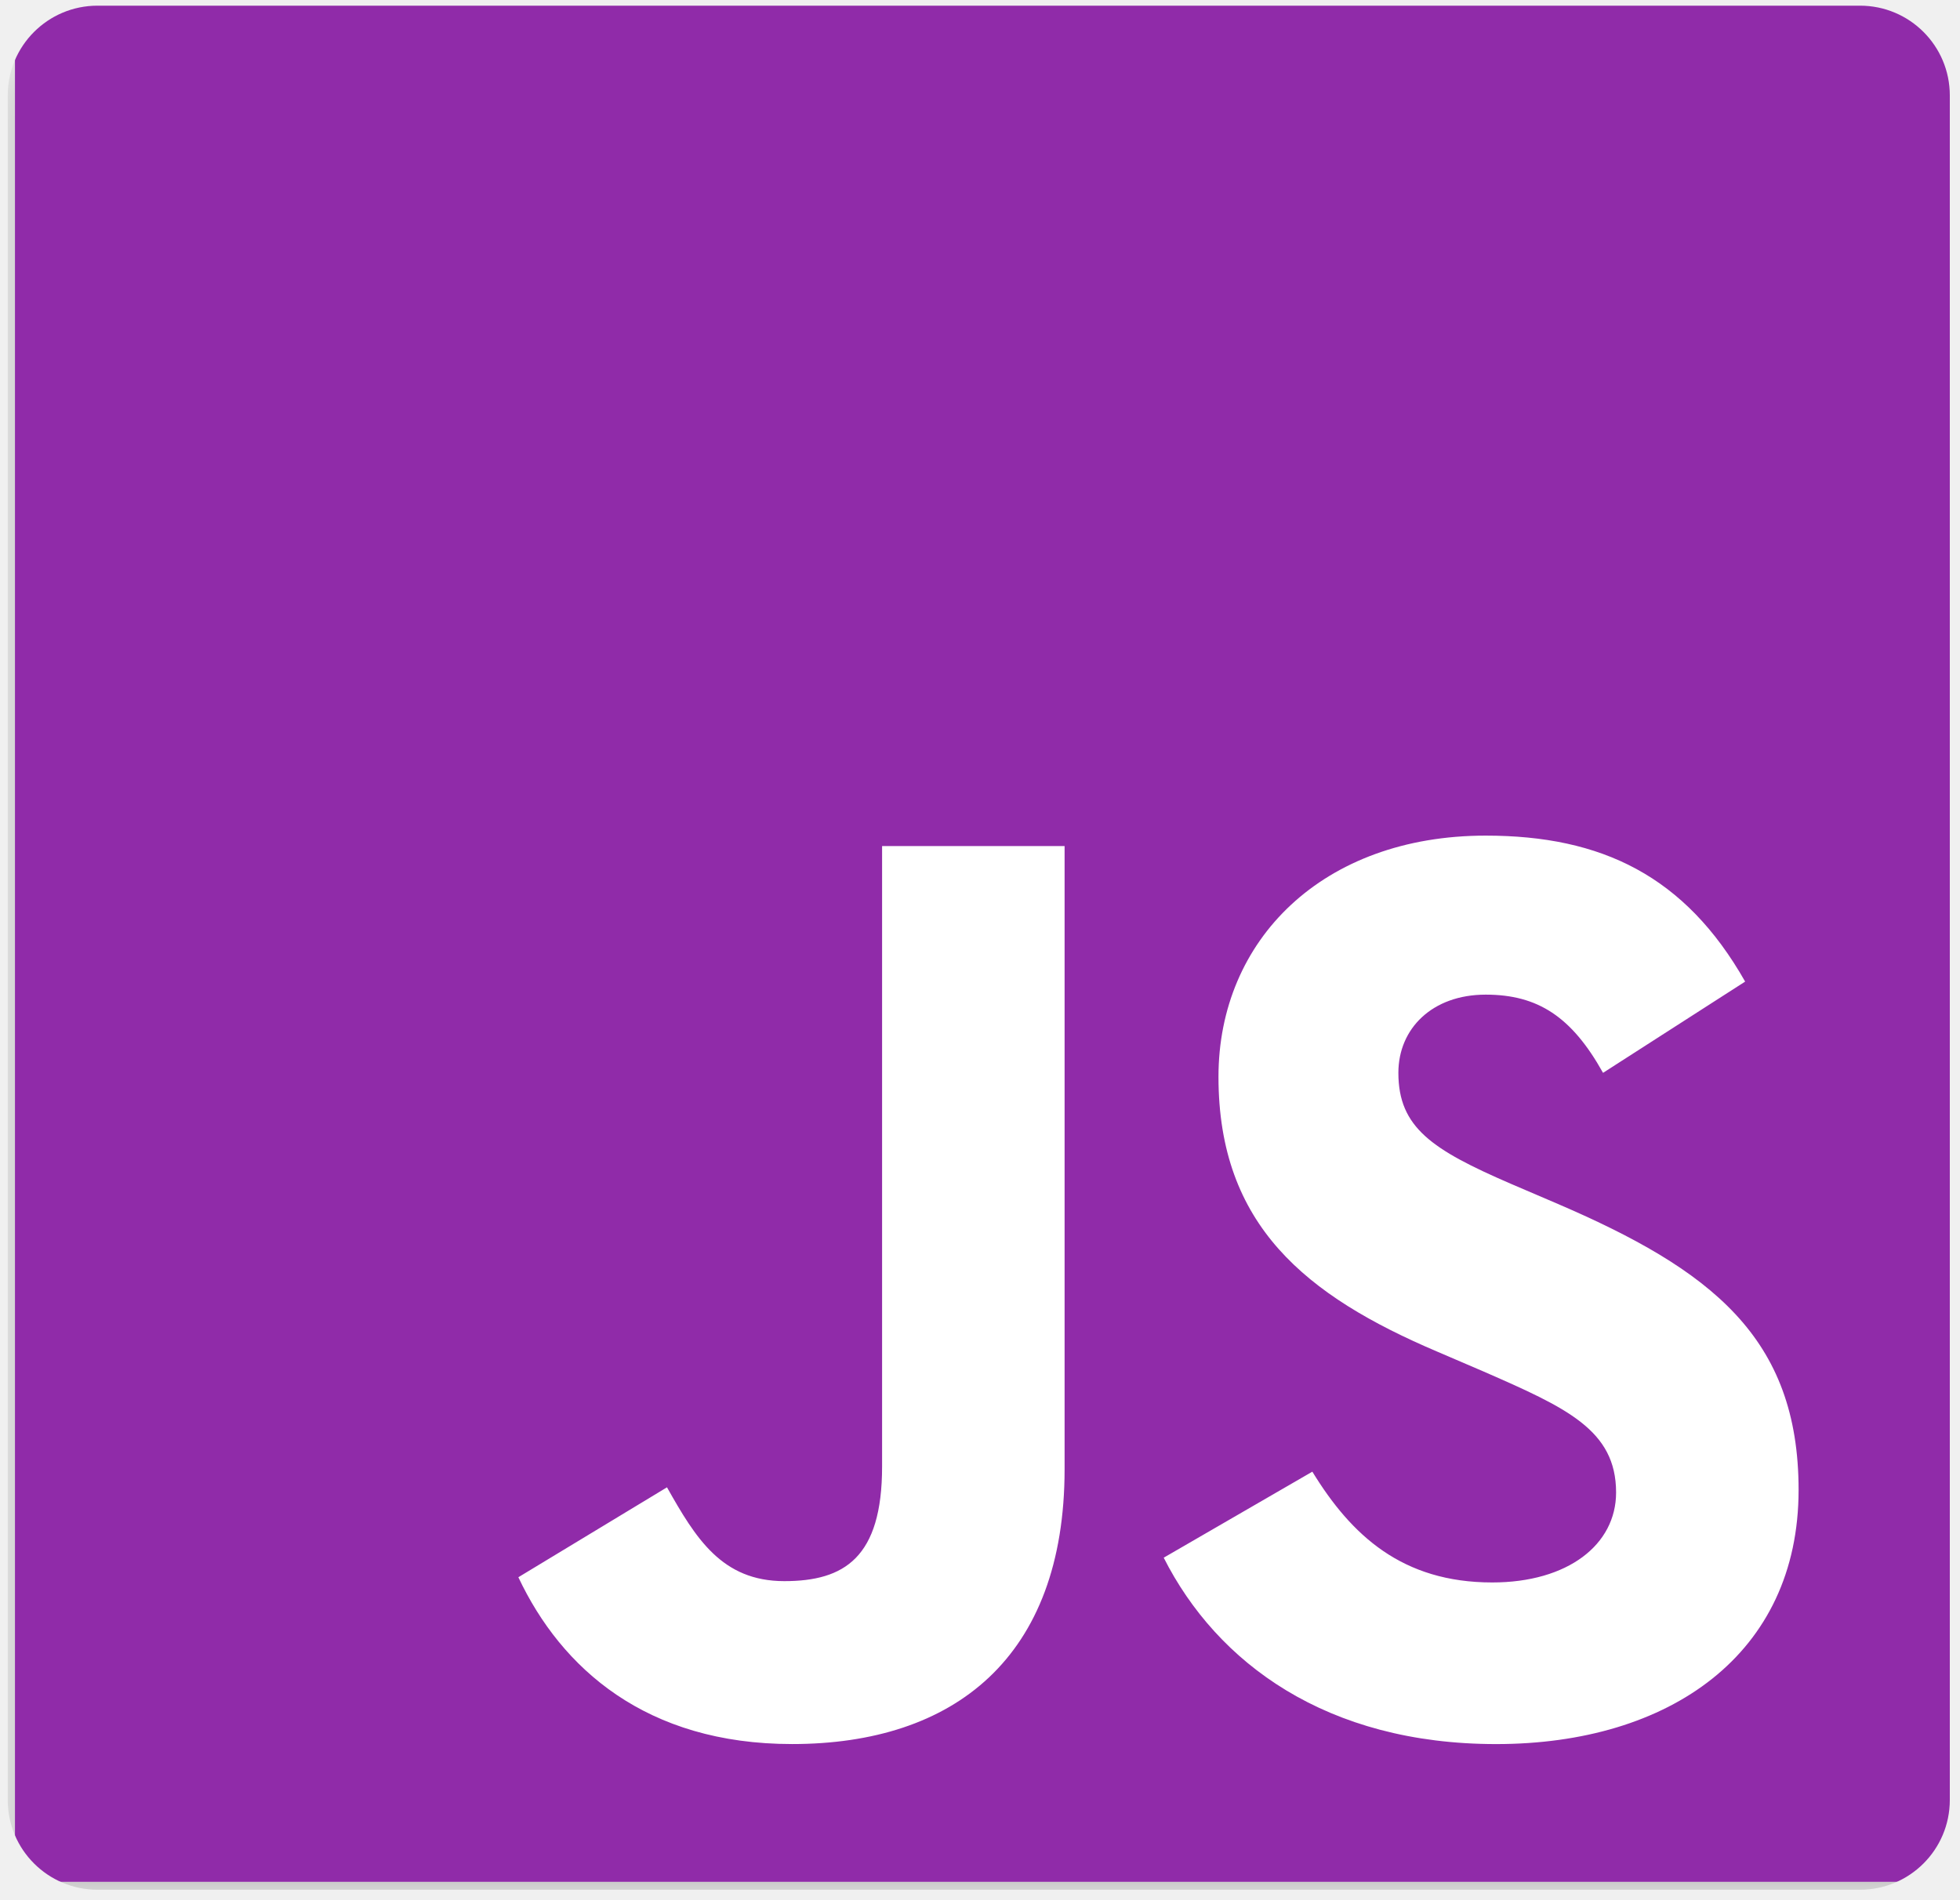
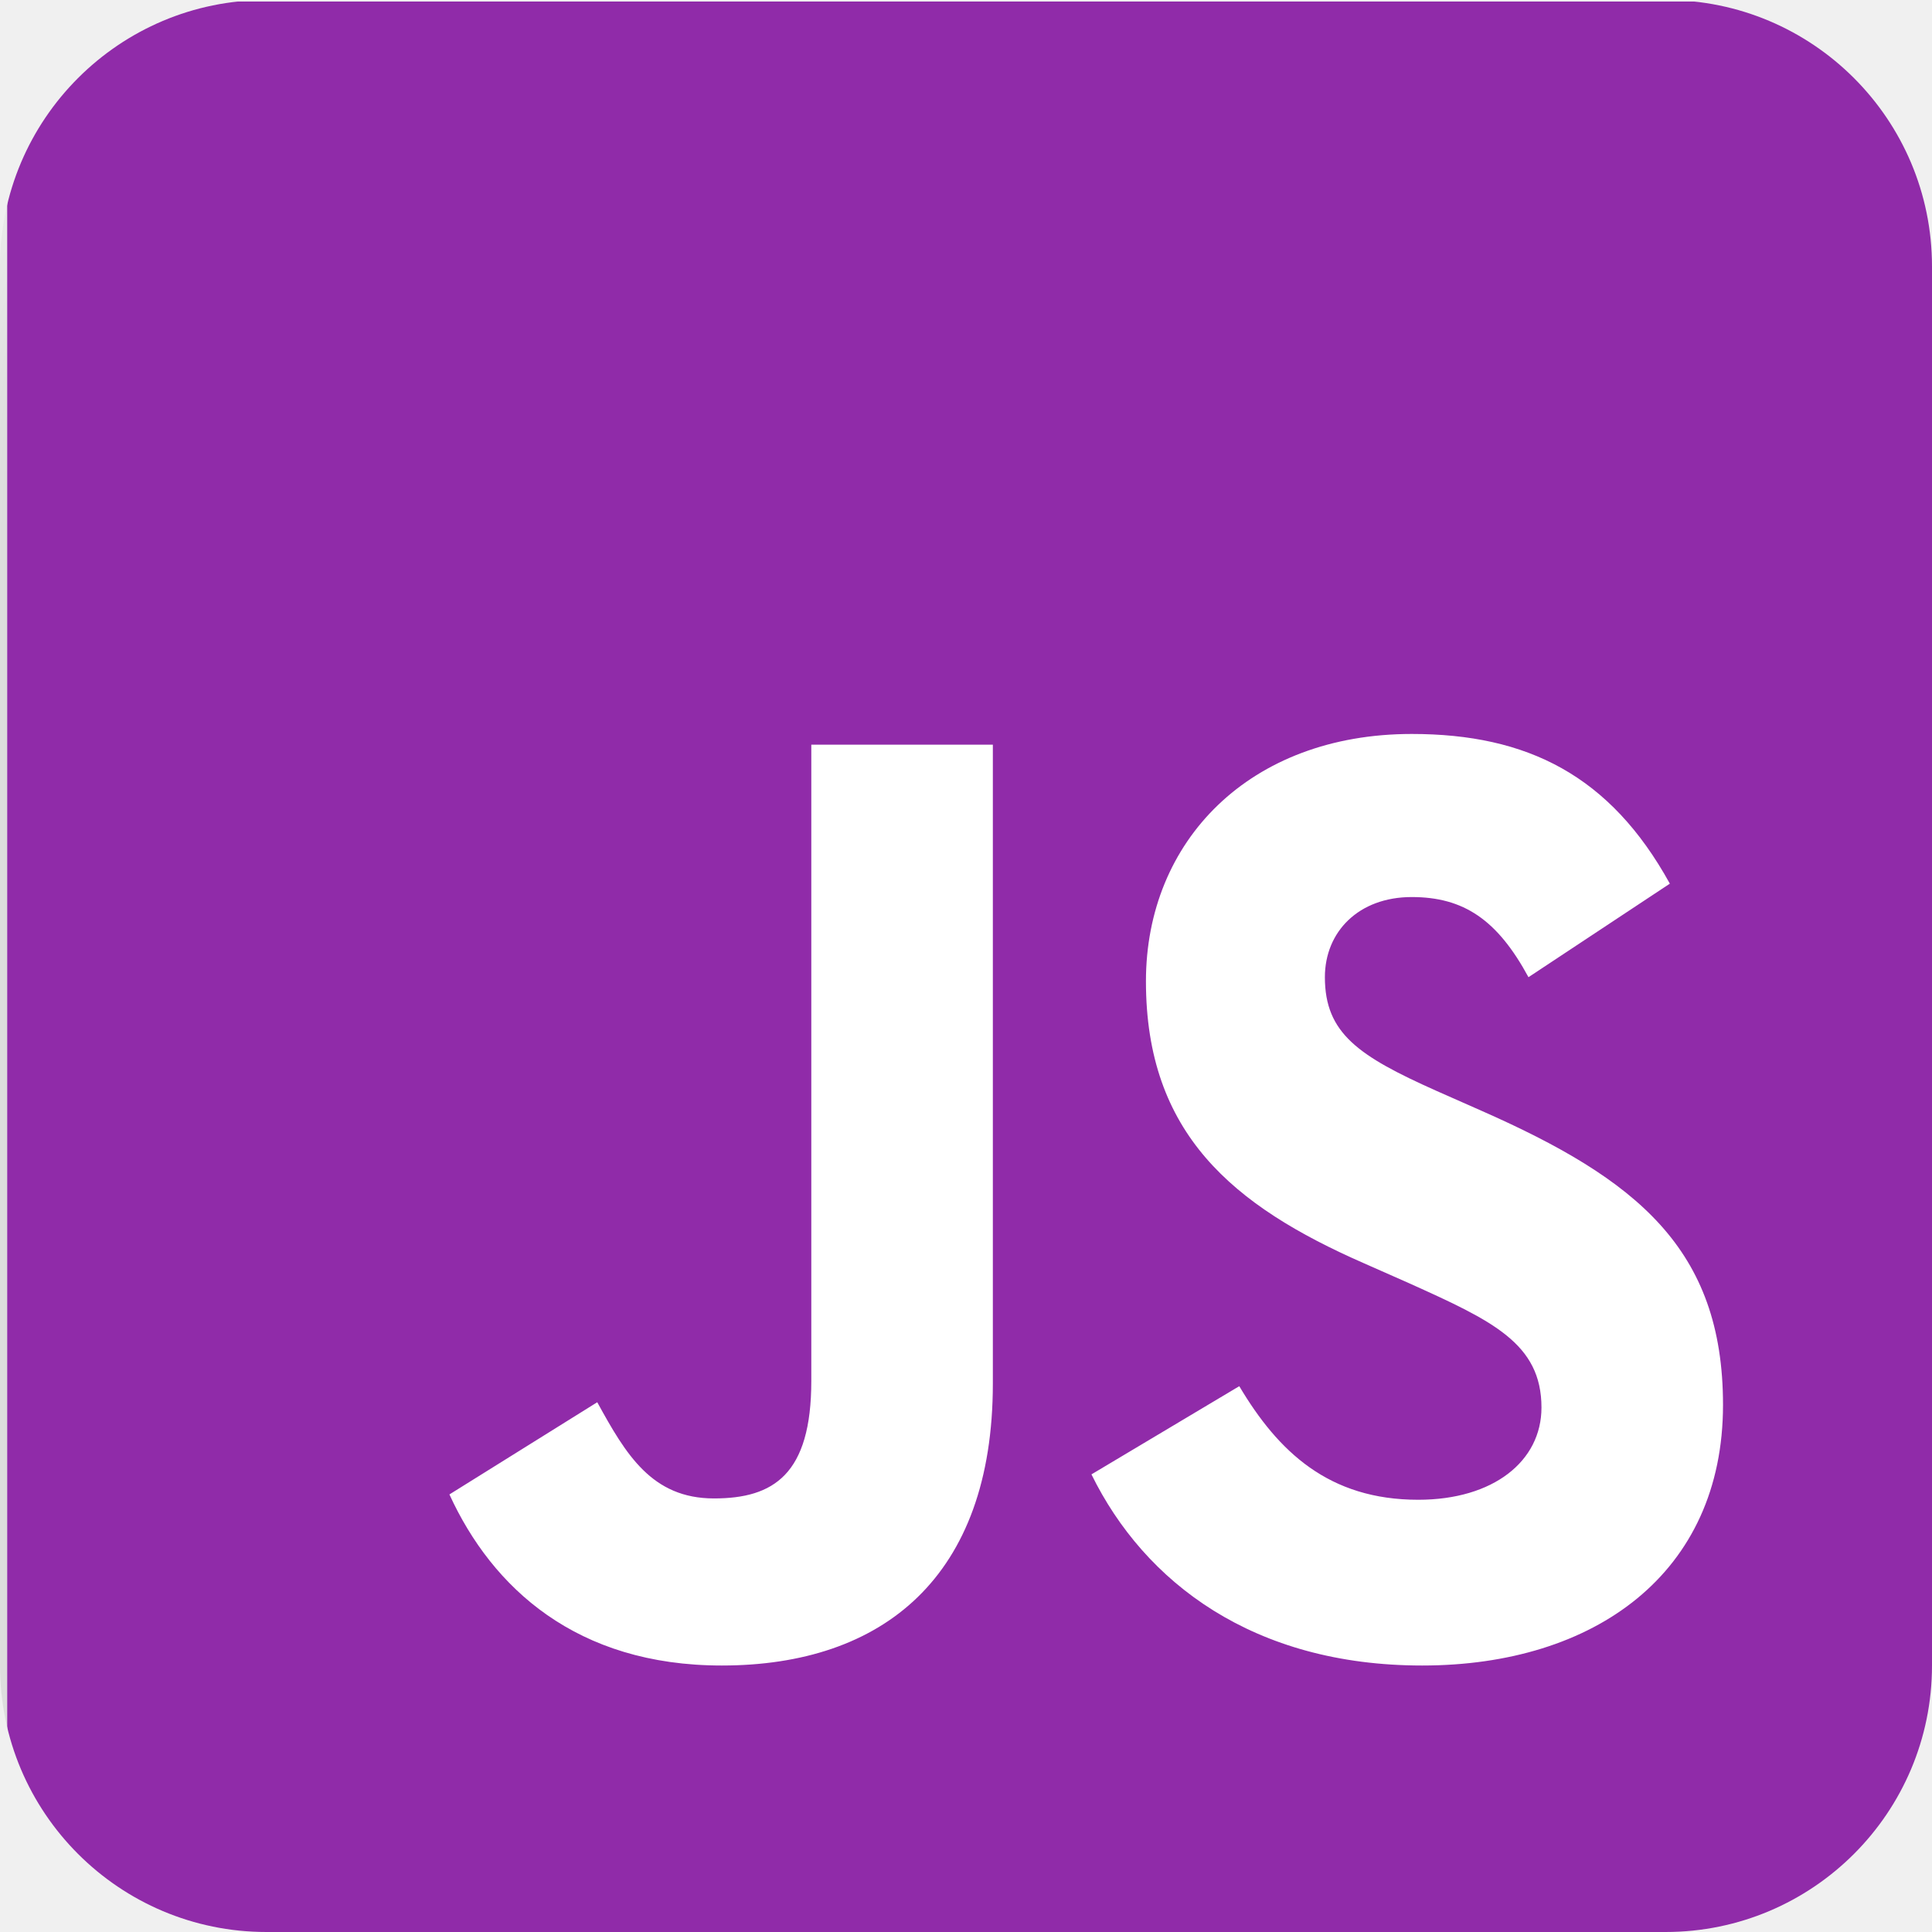
- <svg xmlns="http://www.w3.org/2000/svg" width="131" height="127" viewBox="0 0 131 127" fill="none">
-   <g clip-path="url(#clip0_35_159)">
-     <g filter="url(#filter0_d_35_159)">
-       <path d="M1 -4H130.803V125.803H1V-4Z" fill="#902BA9" />
+ <svg xmlns="http://www.w3.org/2000/svg" width="29" height="29" viewBox="0 0 29 29" fill="none">
+   <g clip-path="url(#clip0_93_8)">
+     <g filter="url(#filter0_d_93_8)">
+       <path d="M0.108 0.023H29.108V29.023H0.108V0.023Z" fill="#902BA9" />
    </g>
-     <path d="M34.646 105.44L44.579 99.429C46.496 102.827 48.239 105.701 52.42 105.701C56.429 105.701 58.956 104.134 58.956 98.035V56.56H71.154V98.207C71.154 110.841 63.748 116.592 52.943 116.592C43.185 116.592 37.521 111.539 34.645 105.439M77.78 104.133L87.712 98.383C90.327 102.653 93.725 105.789 99.736 105.789C104.791 105.789 108.014 103.262 108.014 99.777C108.014 95.594 104.703 94.113 99.126 91.674L96.078 90.366C87.277 86.62 81.439 81.915 81.439 71.982C81.439 62.833 88.409 55.862 99.301 55.862C107.056 55.862 112.633 58.563 116.64 65.621L107.142 71.721C105.051 67.974 102.786 66.493 99.301 66.493C95.728 66.493 93.463 68.759 93.463 71.721C93.463 75.38 95.728 76.862 100.956 79.128L104.005 80.434C114.374 84.879 120.212 89.409 120.212 99.603C120.212 110.582 111.586 116.594 99.998 116.594C88.671 116.594 81.351 111.192 77.779 104.134" fill="white" />
+     <path d="M6.746 22.432L8.965 21.048C9.394 21.83 9.783 22.492 10.717 22.492C11.613 22.492 12.178 22.131 12.178 20.727V11.178H14.903V20.767C14.903 23.676 13.248 25 10.834 25C8.654 25 7.389 23.836 6.746 22.432M16.383 22.131L18.602 20.807C19.186 21.79 19.945 22.512 21.288 22.512C22.418 22.512 23.138 21.931 23.138 21.128C23.138 20.165 22.398 19.824 21.152 19.262L20.471 18.961C18.505 18.099 17.201 17.015 17.201 14.729C17.201 12.622 18.758 11.017 21.191 11.017C22.924 11.017 24.169 11.639 25.065 13.264L22.943 14.668C22.476 13.806 21.97 13.465 21.191 13.465C20.393 13.465 19.887 13.986 19.887 14.668C19.887 15.511 20.393 15.852 21.561 16.374L22.242 16.675C24.559 17.698 25.863 18.741 25.863 21.088C25.863 23.616 23.936 25 21.347 25C18.816 25 17.181 23.756 16.383 22.131" fill="white" />
  </g>
  <defs>
-     <filter id="filter0_d_35_159" x="-3" y="-4" width="137.804" height="137.803" filterUnits="userSpaceOnUse" color-interpolation-filters="sRGB">
+     <filter id="filter0_d_93_8" x="-3.892" y="0.023" width="37" height="37" filterUnits="userSpaceOnUse" color-interpolation-filters="sRGB">
      <feFlood flood-opacity="0" result="BackgroundImageFix" />
      <feColorMatrix in="SourceAlpha" type="matrix" values="0 0 0 0 0 0 0 0 0 0 0 0 0 0 0 0 0 0 127 0" result="hardAlpha" />
      <feOffset dy="4" />
      <feGaussianBlur stdDeviation="2" />
      <feComposite in2="hardAlpha" operator="out" />
      <feColorMatrix type="matrix" values="0 0 0 0 0 0 0 0 0 0 0 0 0 0 0 0 0 0 0.25 0" />
-       <feBlend mode="normal" in2="BackgroundImageFix" result="effect1_dropShadow_35_159" />
-       <feBlend mode="normal" in="SourceGraphic" in2="effect1_dropShadow_35_159" result="shape" />
+       <feBlend mode="normal" in2="BackgroundImageFix" result="effect1_dropShadow_93_8" />
+       <feBlend mode="normal" in="SourceGraphic" in2="effect1_dropShadow_93_8" result="shape" />
    </filter>
-     <clipPath id="clip0_35_159">
-       <rect x="0.516" y="0.379" width="129.803" height="125.953" rx="6" fill="white" />
+     <clipPath id="clip0_93_8">
+       <rect width="29" height="29" rx="4" fill="white" />
    </clipPath>
  </defs>
</svg>
